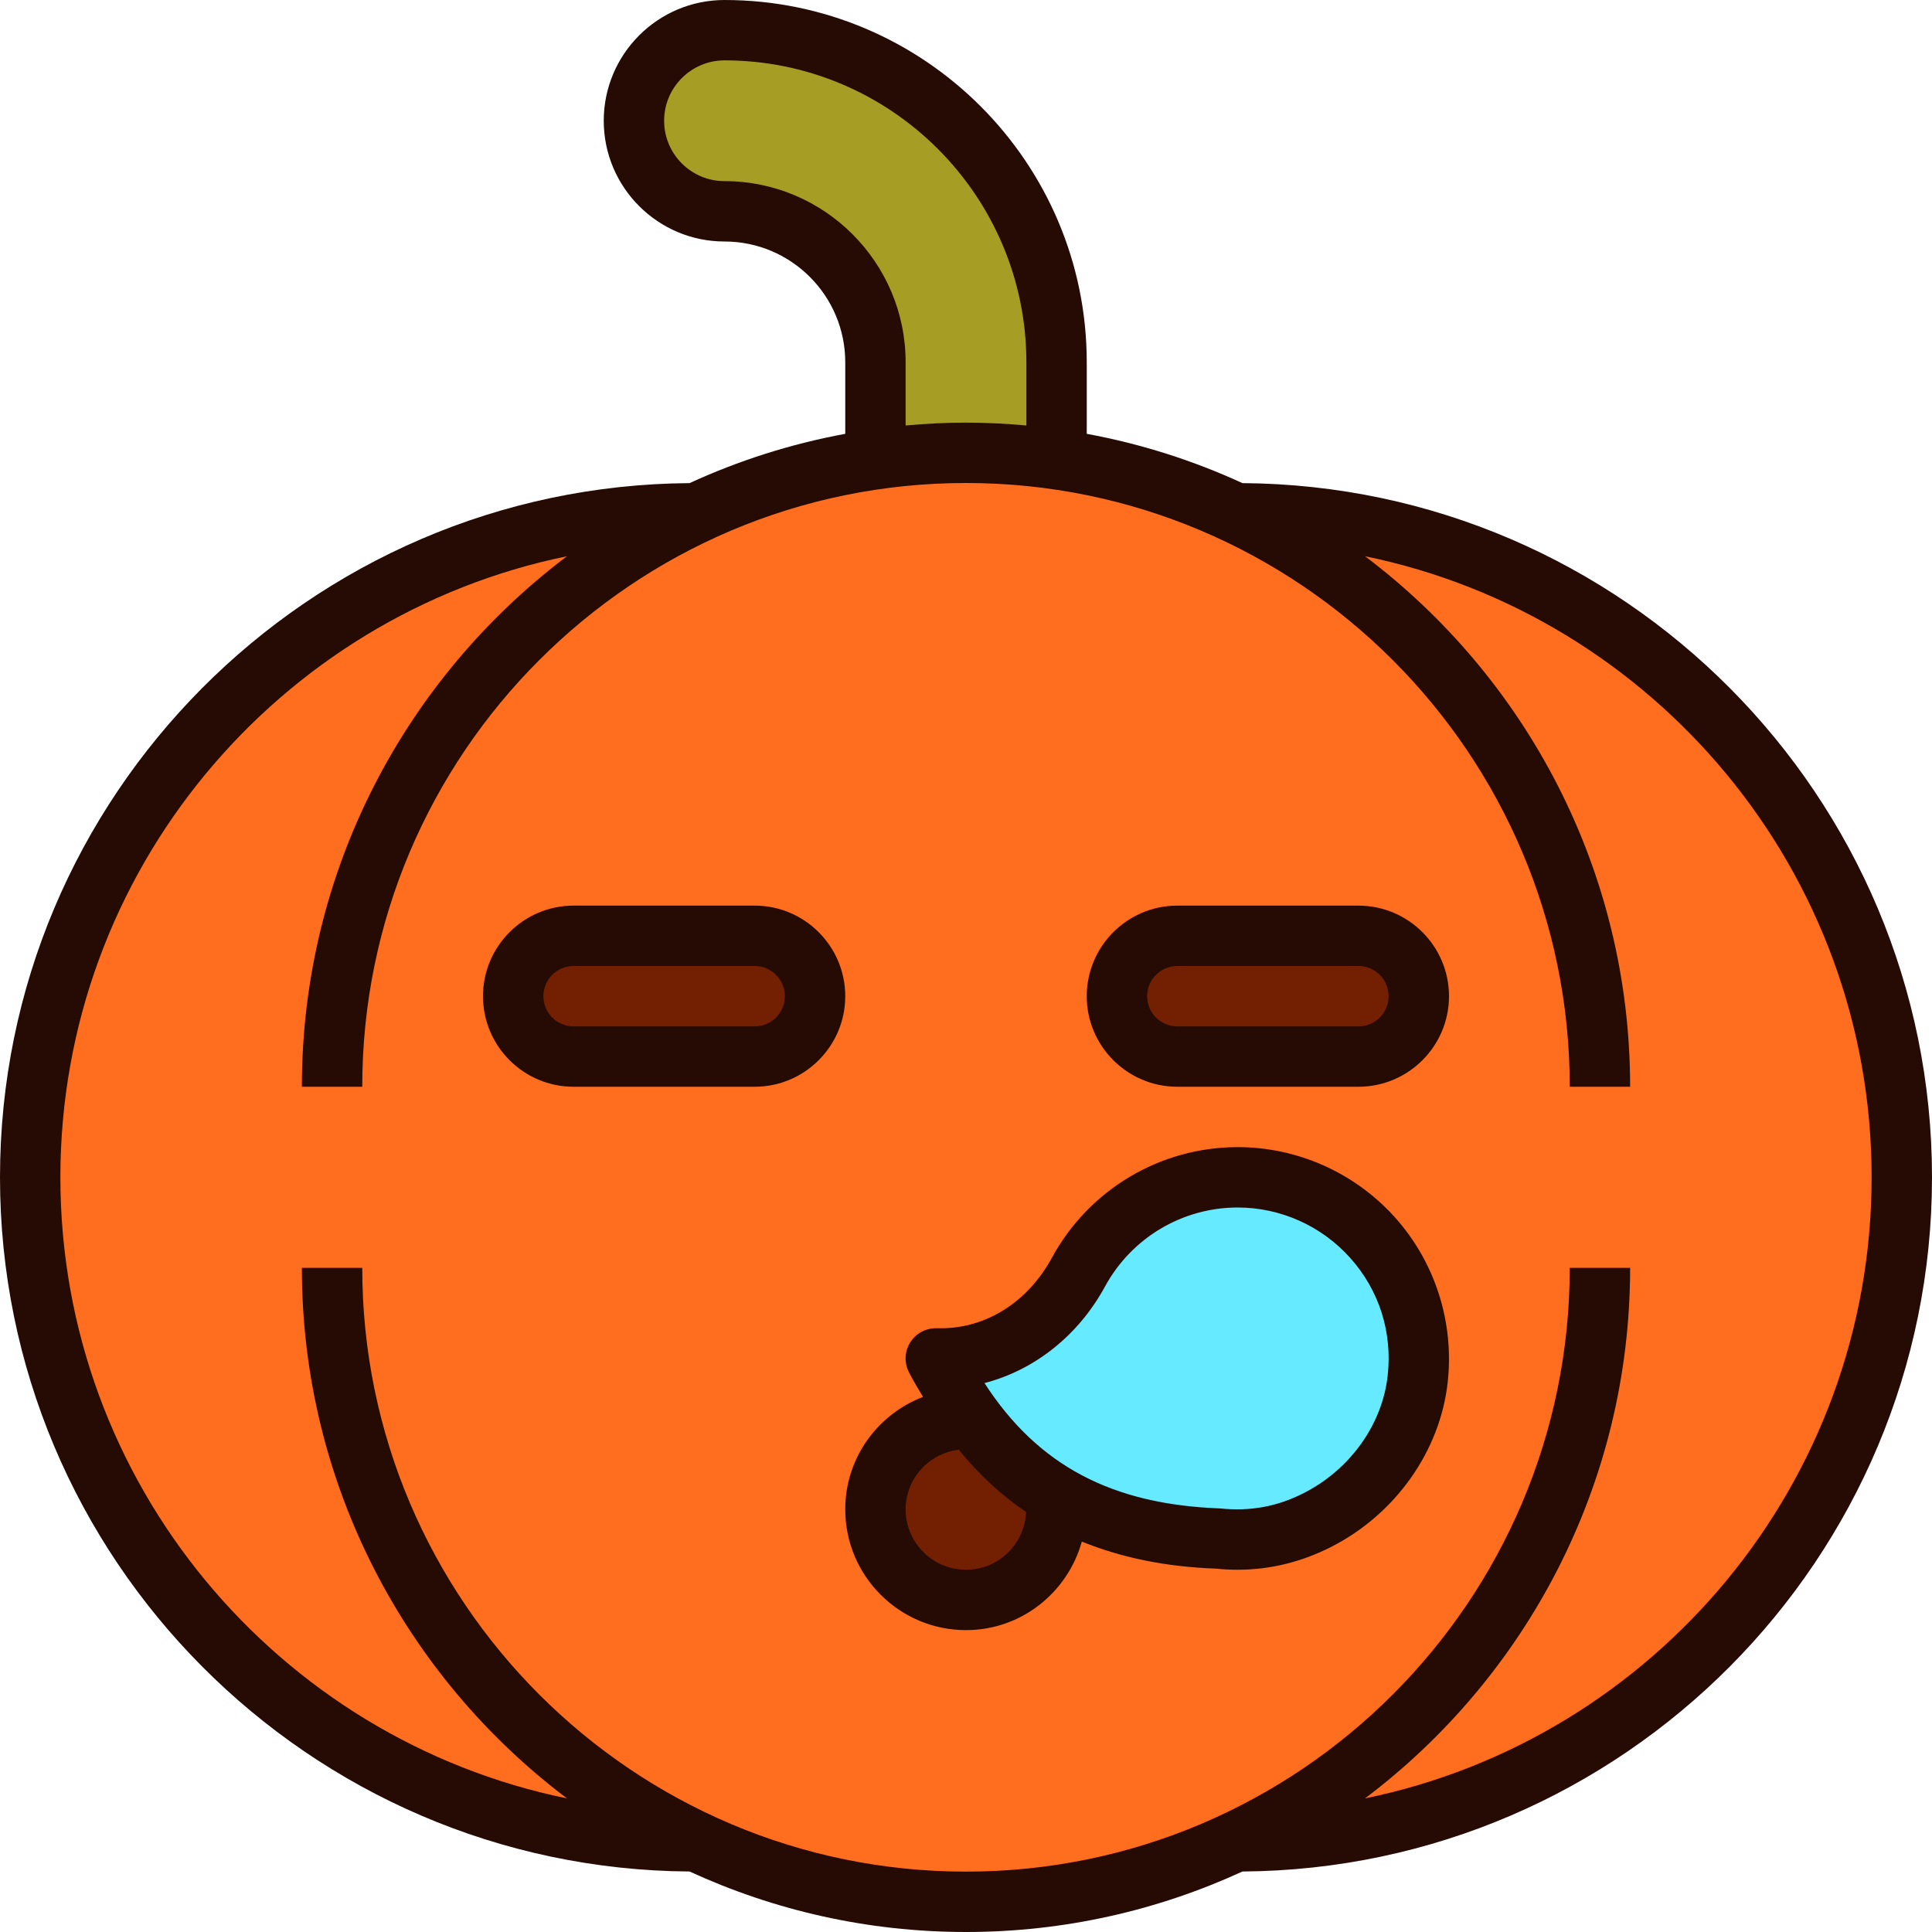
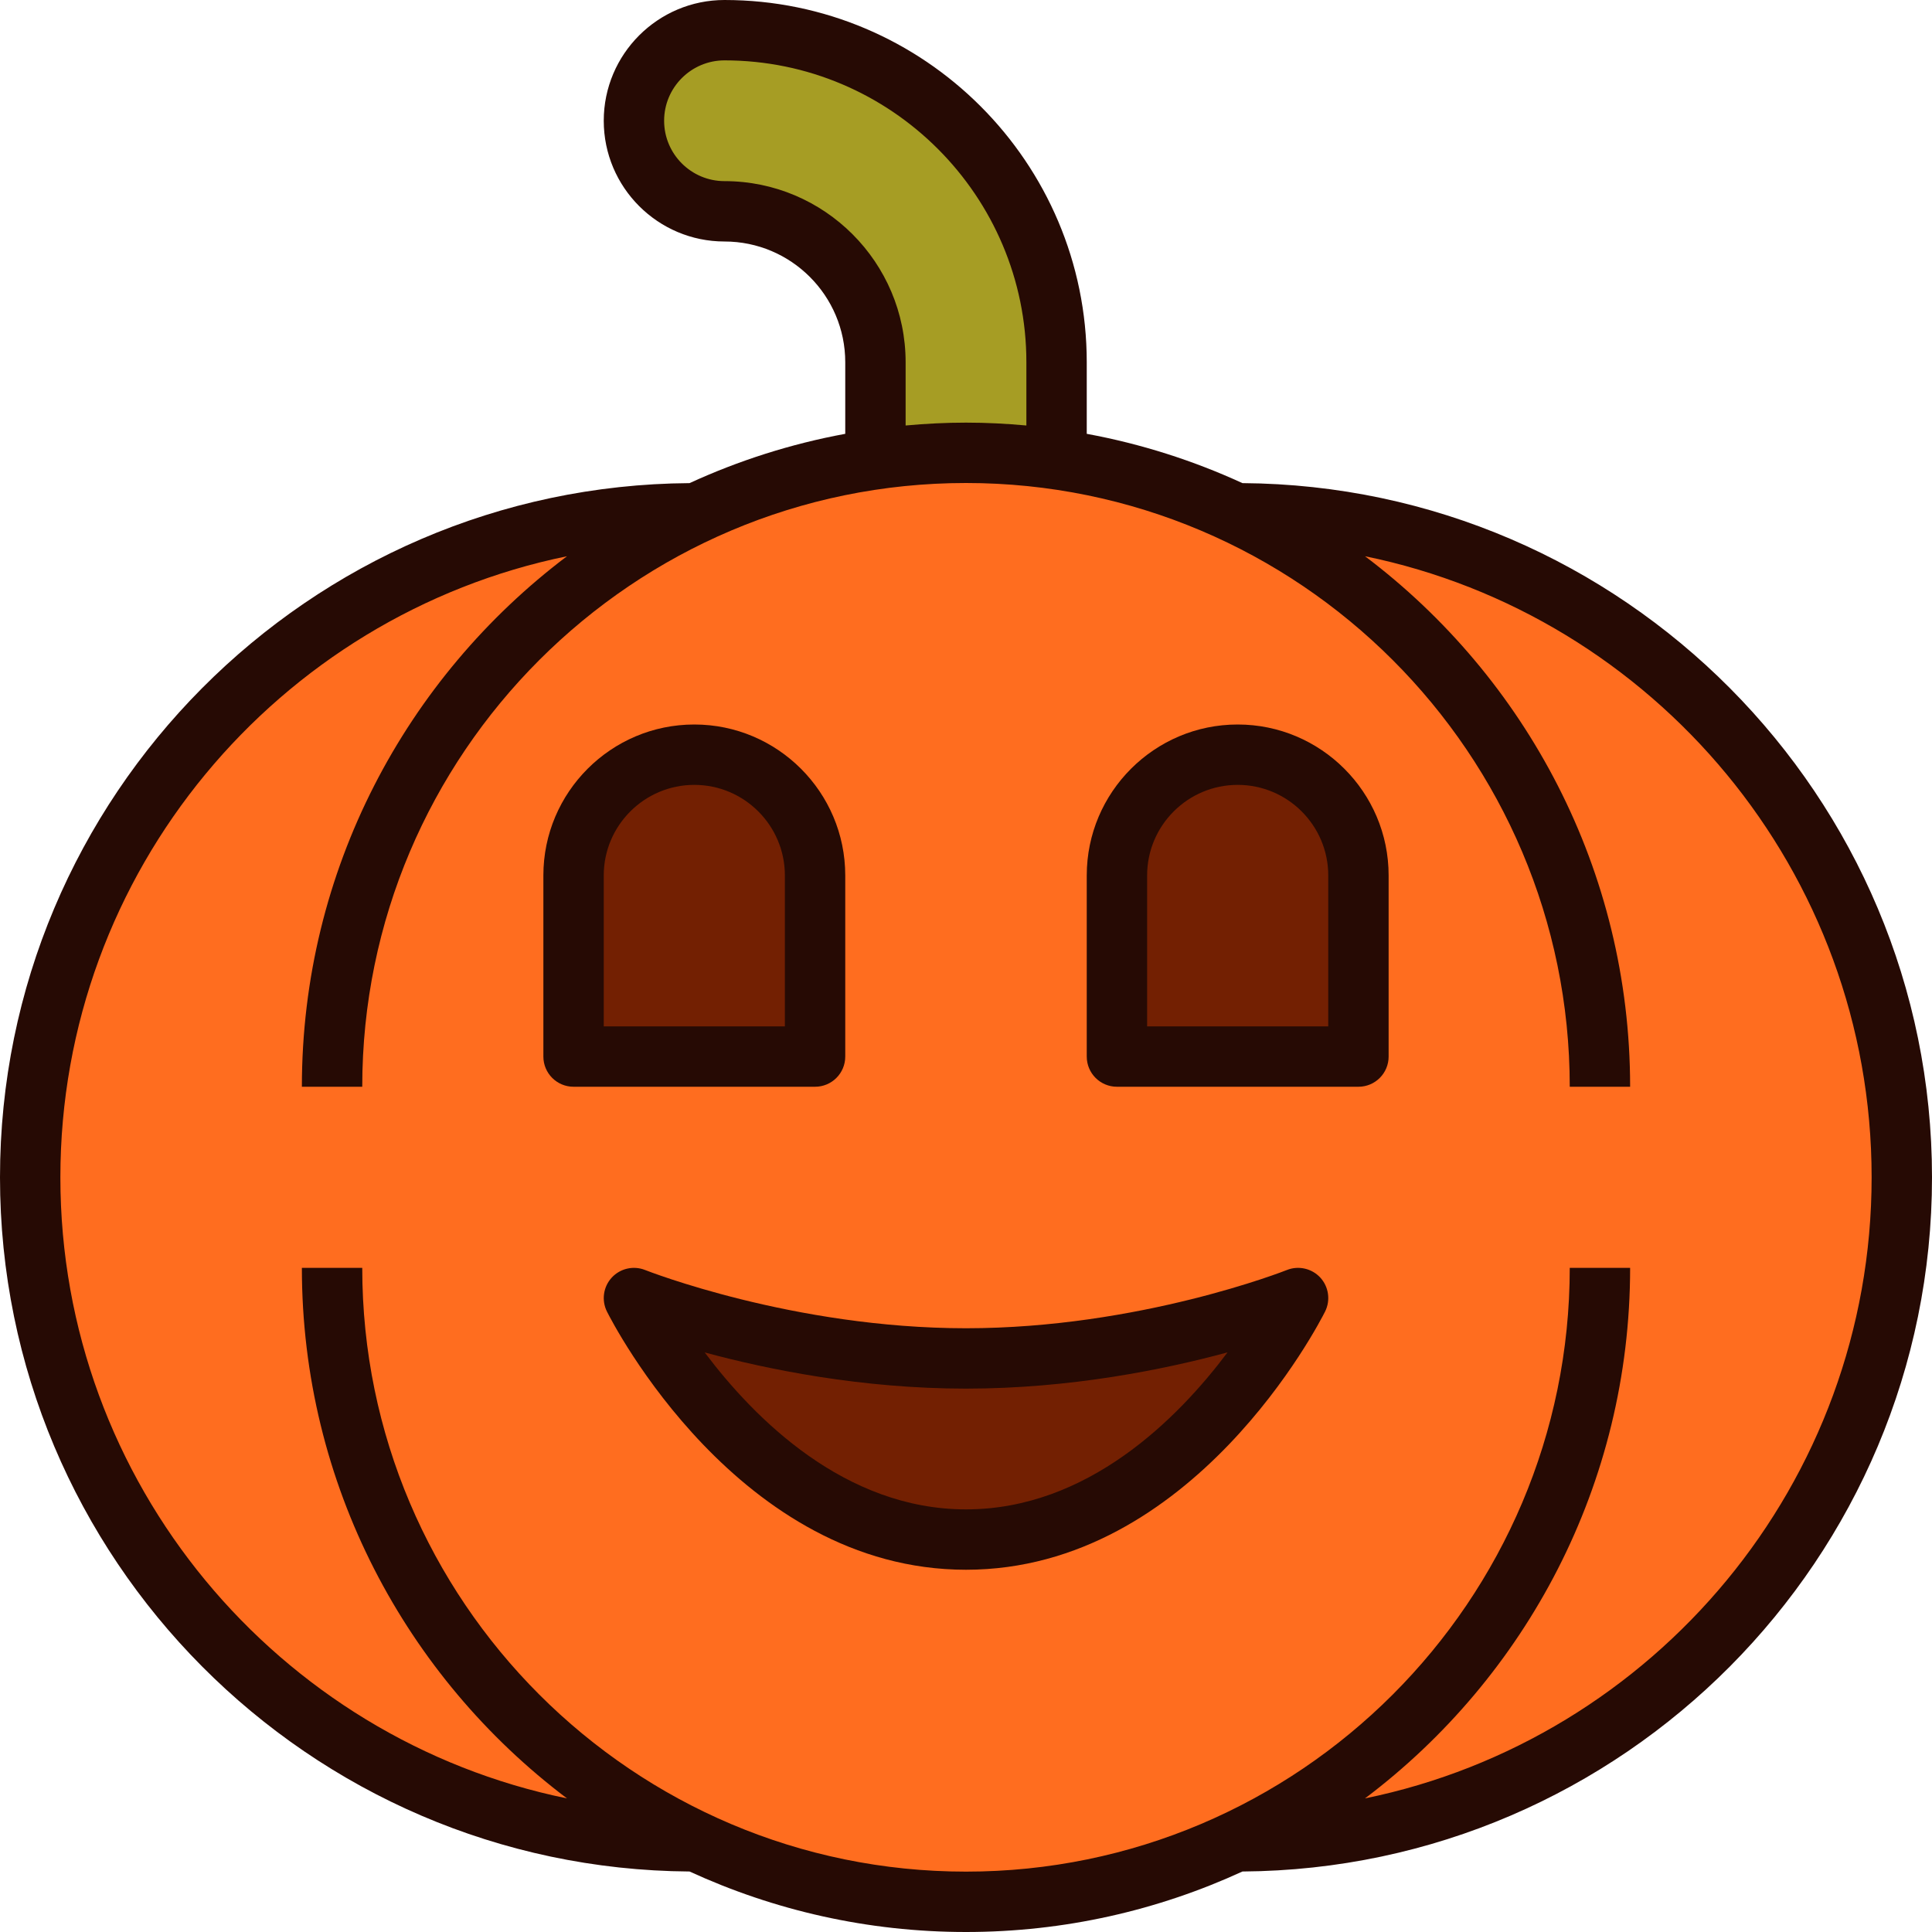
- <svg xmlns="http://www.w3.org/2000/svg" width="800px" height="800px" viewBox="0 0 64 64" enable-background="new 0 0 64 64" id="Filled_Outline_00000081607312705973271110000009714898175699931553_" version="1.1" xml:space="preserve">
+ <svg xmlns="http://www.w3.org/2000/svg" width="800px" height="800px" viewBox="0 0 64 64" enable-background="new 0 0 64 64" id="Filled_Outline_00000087397764462717629230000011401247782193659528_" version="1.1" xml:space="preserve">
  <g>
    <g>
      <path d="M41,17h-0.1c-2.705-1.27-5.714-2-8.9-2s-6.195,0.73-8.9,2H23C10.85,17,1,26.85,1,39v0    c0,12.15,9.85,22,22,22h0.1c2.705,1.27,5.714,2,8.9,2s6.195-0.73,8.9-2H41c12.15,0,22-9.85,22-22v0C63,26.85,53.15,17,41,17z" fill="#FF6D1F" />
      <path d="M21,4L21,4c0,1.657,1.343,3,3,3h0c2.761,0,5,2.239,5,5v3h6v-3c0-6.075-4.925-11-11-11h0    C22.343,1,21,2.343,21,4z" fill="#A69D24" />
-       <path d="M25,35h-6c-1.105,0-2-0.895-2-2v0c0-1.105,0.895-2,2-2h6c1.105,0,2,0.895,2,2v0C27,34.105,26.105,35,25,35    z M47,33L47,33c0-1.105-0.895-2-2-2h-6c-1.105,0-2,0.895-2,2v0c0,1.105,0.895,2,2,2h6C46.105,35,47,34.105,47,33z M35,50    c0-1.657-1.343-3-3-3c-1.657,0-3,1.343-3,3s1.343,3,3,3C33.657,53,35,51.657,35,50z" fill="#732002" />
-       <path d="M46.963,45.677c-0.221,2.005-1.526,3.763-3.324,4.676c-1.144,0.581-2.239,0.72-3.263,0.614    C35.76,50.8,32.912,48.825,31,45h0.173c1.94,0,3.625-1.154,4.552-2.858C36.742,40.271,38.724,39,41,39    C44.533,39,47.36,42.065,46.963,45.677z" fill="#66EAFF" />
+       <path d="M21,43c0,0,5,2,11,2c6,0,11-2,11-2s-4,8-11,8C25,51,21,43,21,43z M23,25L23,25c-2.209,0-4,1.791-4,4v6h8    v-6C27,26.791,25.209,25,23,25z M41,25L41,25c-2.209,0-4,1.791-4,4v6h8v-6C45,26.791,43.209,25,41,25z" fill="#732002" />
    </g>
    <g>
-       <path d="M25,30h-6c-1.654,0-3,1.346-3,3s1.346,3,3,3h6c1.654,0,3-1.346,3-3S26.654,30,25,30z M25,34h-6    c-0.552,0-1-0.449-1-1s0.448-1,1-1h6c0.552,0,1,0.449,1,1S25.552,34,25,34z" fill="#260A04" />
-       <path d="M45,30h-6c-1.654,0-3,1.346-3,3s1.346,3,3,3h6c1.654,0,3-1.346,3-3S46.654,30,45,30z M45,34h-6    c-0.552,0-1-0.449-1-1s0.448-1,1-1h6c0.552,0,1,0.449,1,1S45.552,34,45,34z" fill="#260A04" />
+       <path d="M42.629,42.071C42.58,42.091,37.741,44,32,44c-5.723,0-10.581-1.91-10.629-1.929    c-0.386-0.154-0.827-0.053-1.107,0.252s-0.344,0.752-0.158,1.124C20.28,43.796,24.469,52,32,52s11.72-8.204,11.895-8.553    c0.186-0.372,0.122-0.819-0.158-1.125C43.455,42.017,43.012,41.917,42.629,42.071z M32,50c-4.015,0-7.008-3.006-8.656-5.199    C25.436,45.367,28.545,46,32,46c3.459,0,6.572-0.634,8.664-1.201C39.02,46.991,36.03,50,32,50z" fill="#260A04" />
+       <path d="M28,35v-6c0-2.757-2.243-5-5-5s-5,2.243-5,5v6c0,0.552,0.447,1,1,1h8C27.553,36,28,35.552,28,35z M26,34    h-6v-5c0-1.654,1.346-3,3-3s3,1.346,3,3V34z" fill="#260A04" />
+       <path d="M41,24c-2.757,0-5,2.243-5,5v6c0,0.552,0.447,1,1,1h8c0.553,0,1-0.448,1-1v-6C46,26.243,43.757,24,41,24z     M44,34h-6v-5c0-1.654,1.346-3,3-3s3,1.346,3,3V34z" fill="#260A04" />
      <path d="M64,39c0-12.63-10.233-22.911-22.843-22.996c-1.623-0.746-3.351-1.3-5.157-1.633V12    c0-6.617-5.383-12-12-12c-2.206,0-4,1.794-4,4s1.794,4,4,4s4,1.794,4,4v2.371c-1.805,0.333-3.534,0.887-5.157,1.633    C10.233,16.089,0,26.37,0,39s10.233,22.911,22.843,22.996C25.633,63.279,28.733,64,32,64s6.367-0.721,9.157-2.004    C53.767,61.911,64,51.63,64,39z M24,6c-1.103,0-2-0.897-2-2s0.897-2,2-2c5.514,0,10,4.486,10,10v2.095    C33.341,14.035,32.675,14,32,14s-1.341,0.035-2,0.095V12C30,8.691,27.309,6,24,6z M45.218,59.574C50.547,55.555,54,49.174,54,42    h-2c0,11.028-8.972,20-20,20s-20-8.972-20-20h-2c0,7.174,3.453,13.555,8.782,17.574C9.218,57.616,2,49.135,2,39    s7.218-18.616,16.782-20.574C13.453,22.445,10,28.826,10,36h2c0-11.028,8.972-20,20-20s20,8.972,20,20h2    c0-7.174-3.453-13.555-8.782-17.574C54.782,20.384,62,28.865,62,39S54.782,57.616,45.218,59.574z" fill="#260A04" />
-       <path d="M46.214,40.332C44.886,38.85,42.985,38,41,38c-2.566,0-4.924,1.404-6.154,3.664    C34.051,43.127,32.678,44,31.173,44H31c-0.347,0-0.668,0.179-0.851,0.474s-0.199,0.663-0.044,0.973    c0.147,0.294,0.313,0.553,0.471,0.827C29.074,46.85,28,48.297,28,50c0,2.206,1.794,4,4,4c1.834,0,3.367-1.248,3.837-2.933    c1.309,0.531,2.774,0.836,4.434,0.895C40.514,51.987,40.753,52,40.992,52c1.071,0,2.111-0.252,3.1-0.754    c2.133-1.084,3.614-3.175,3.865-5.458C48.176,43.8,47.54,41.812,46.214,40.332z M32,52c-1.103,0-2-0.897-2-2    c0-1.021,0.772-1.856,1.76-1.976c0.666,0.819,1.408,1.505,2.231,2.063C33.945,51.149,33.073,52,32,52z M45.969,45.568    c-0.178,1.62-1.245,3.112-2.783,3.894c-0.871,0.442-1.756,0.612-2.774,0.506c-3.579-0.13-6.036-1.423-7.8-4.152    c1.649-0.426,3.108-1.571,3.991-3.196C37.482,41.004,39.167,40,41,40c1.418,0,2.775,0.607,3.725,1.667    C45.686,42.74,46.128,44.125,45.969,45.568z" fill="#260A04" />
    </g>
  </g>
</svg>
